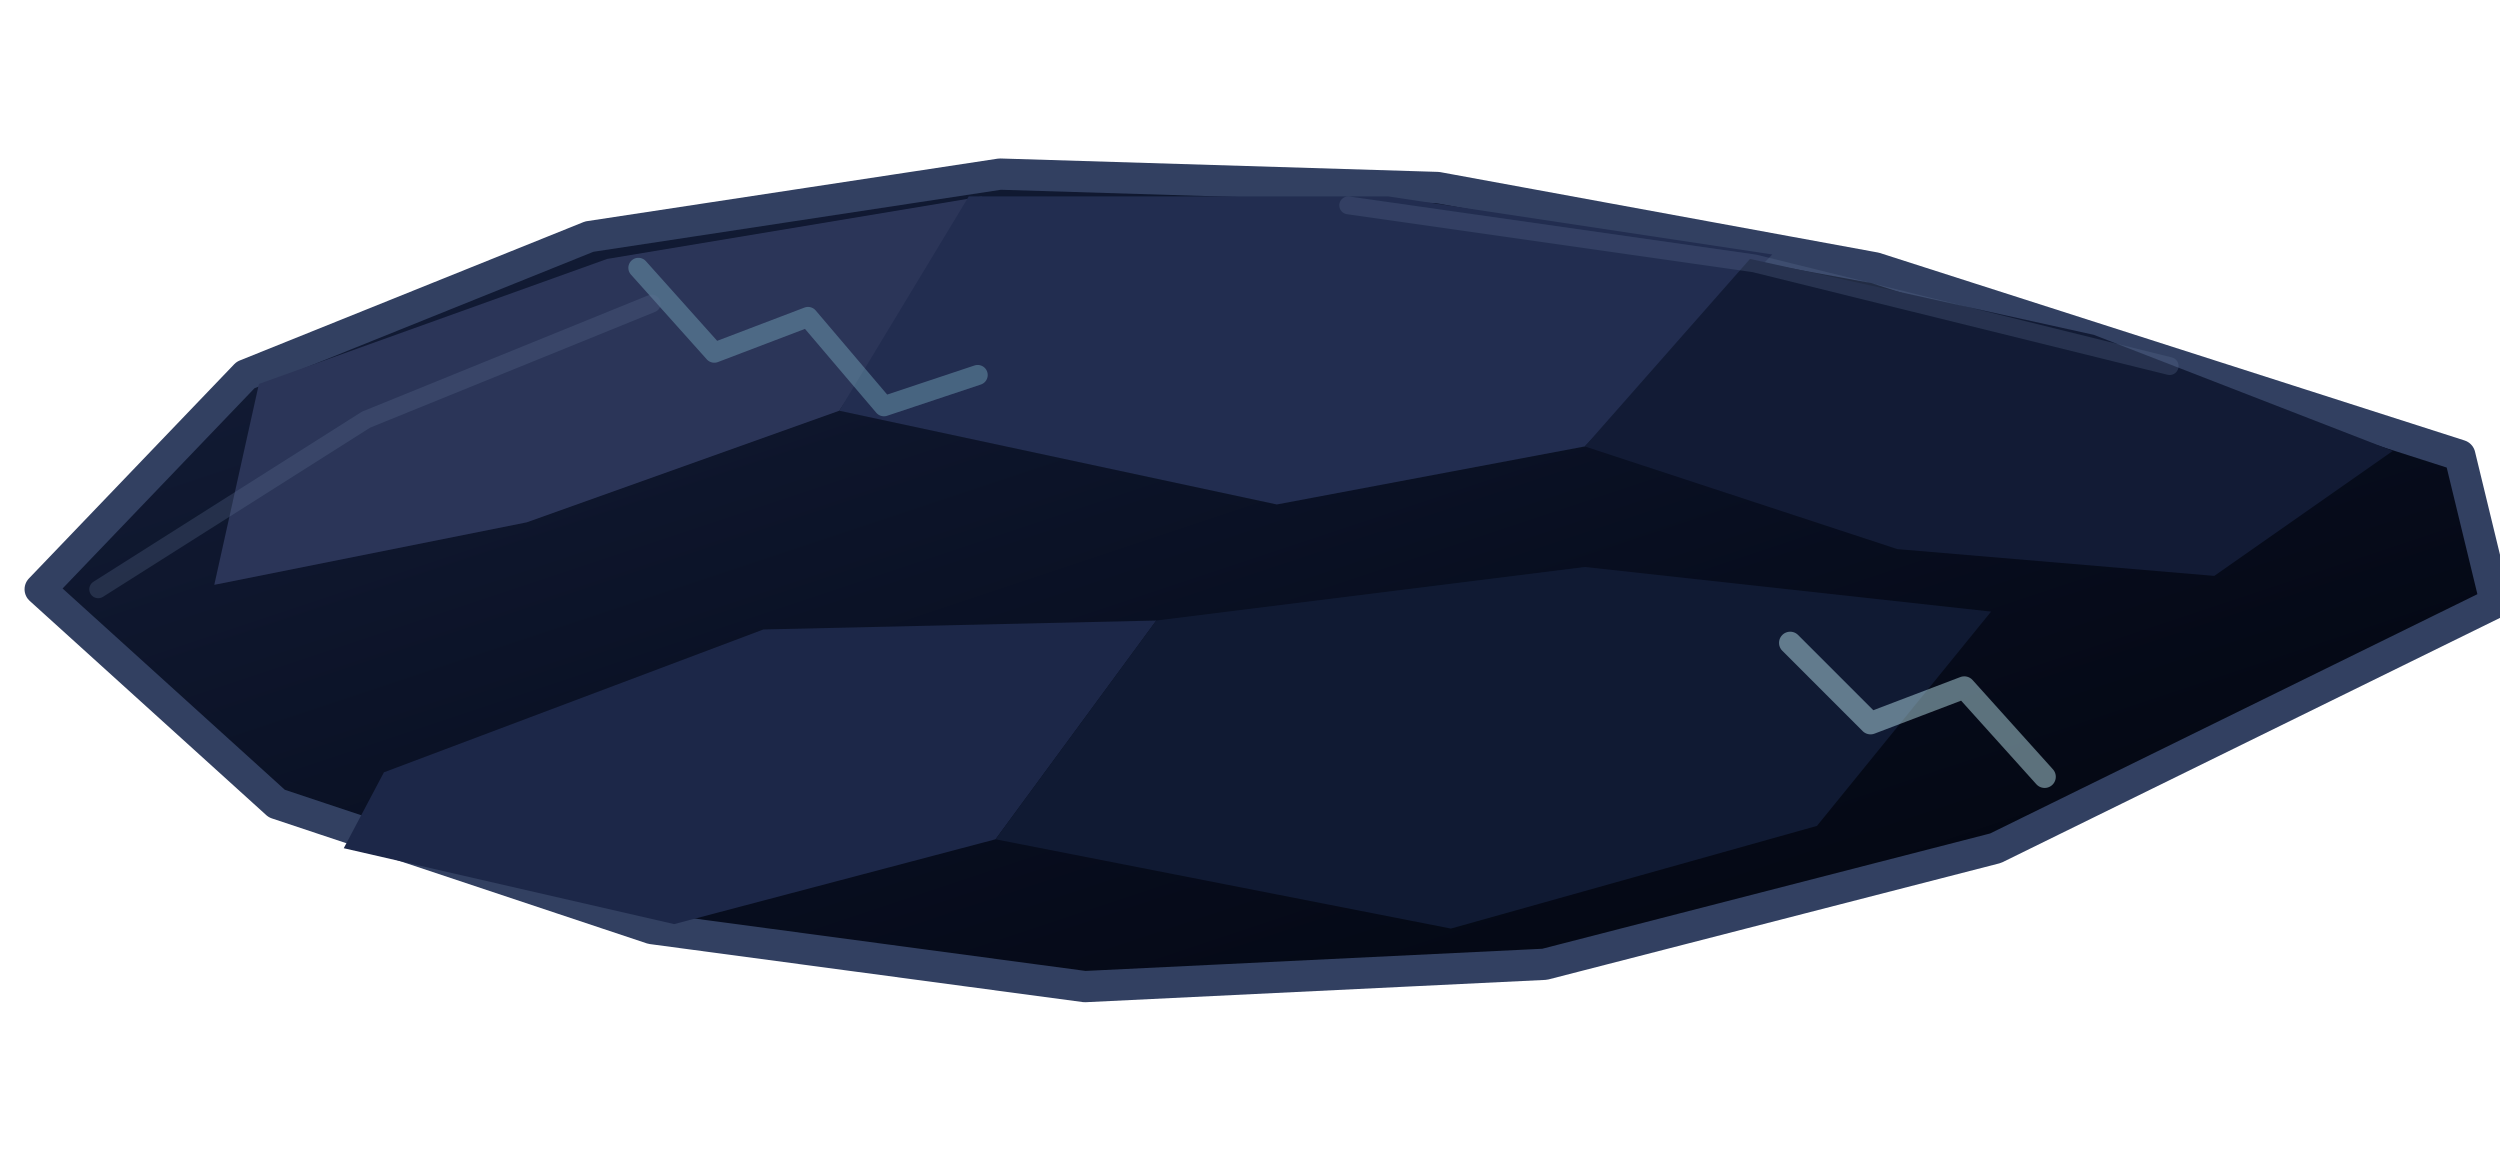
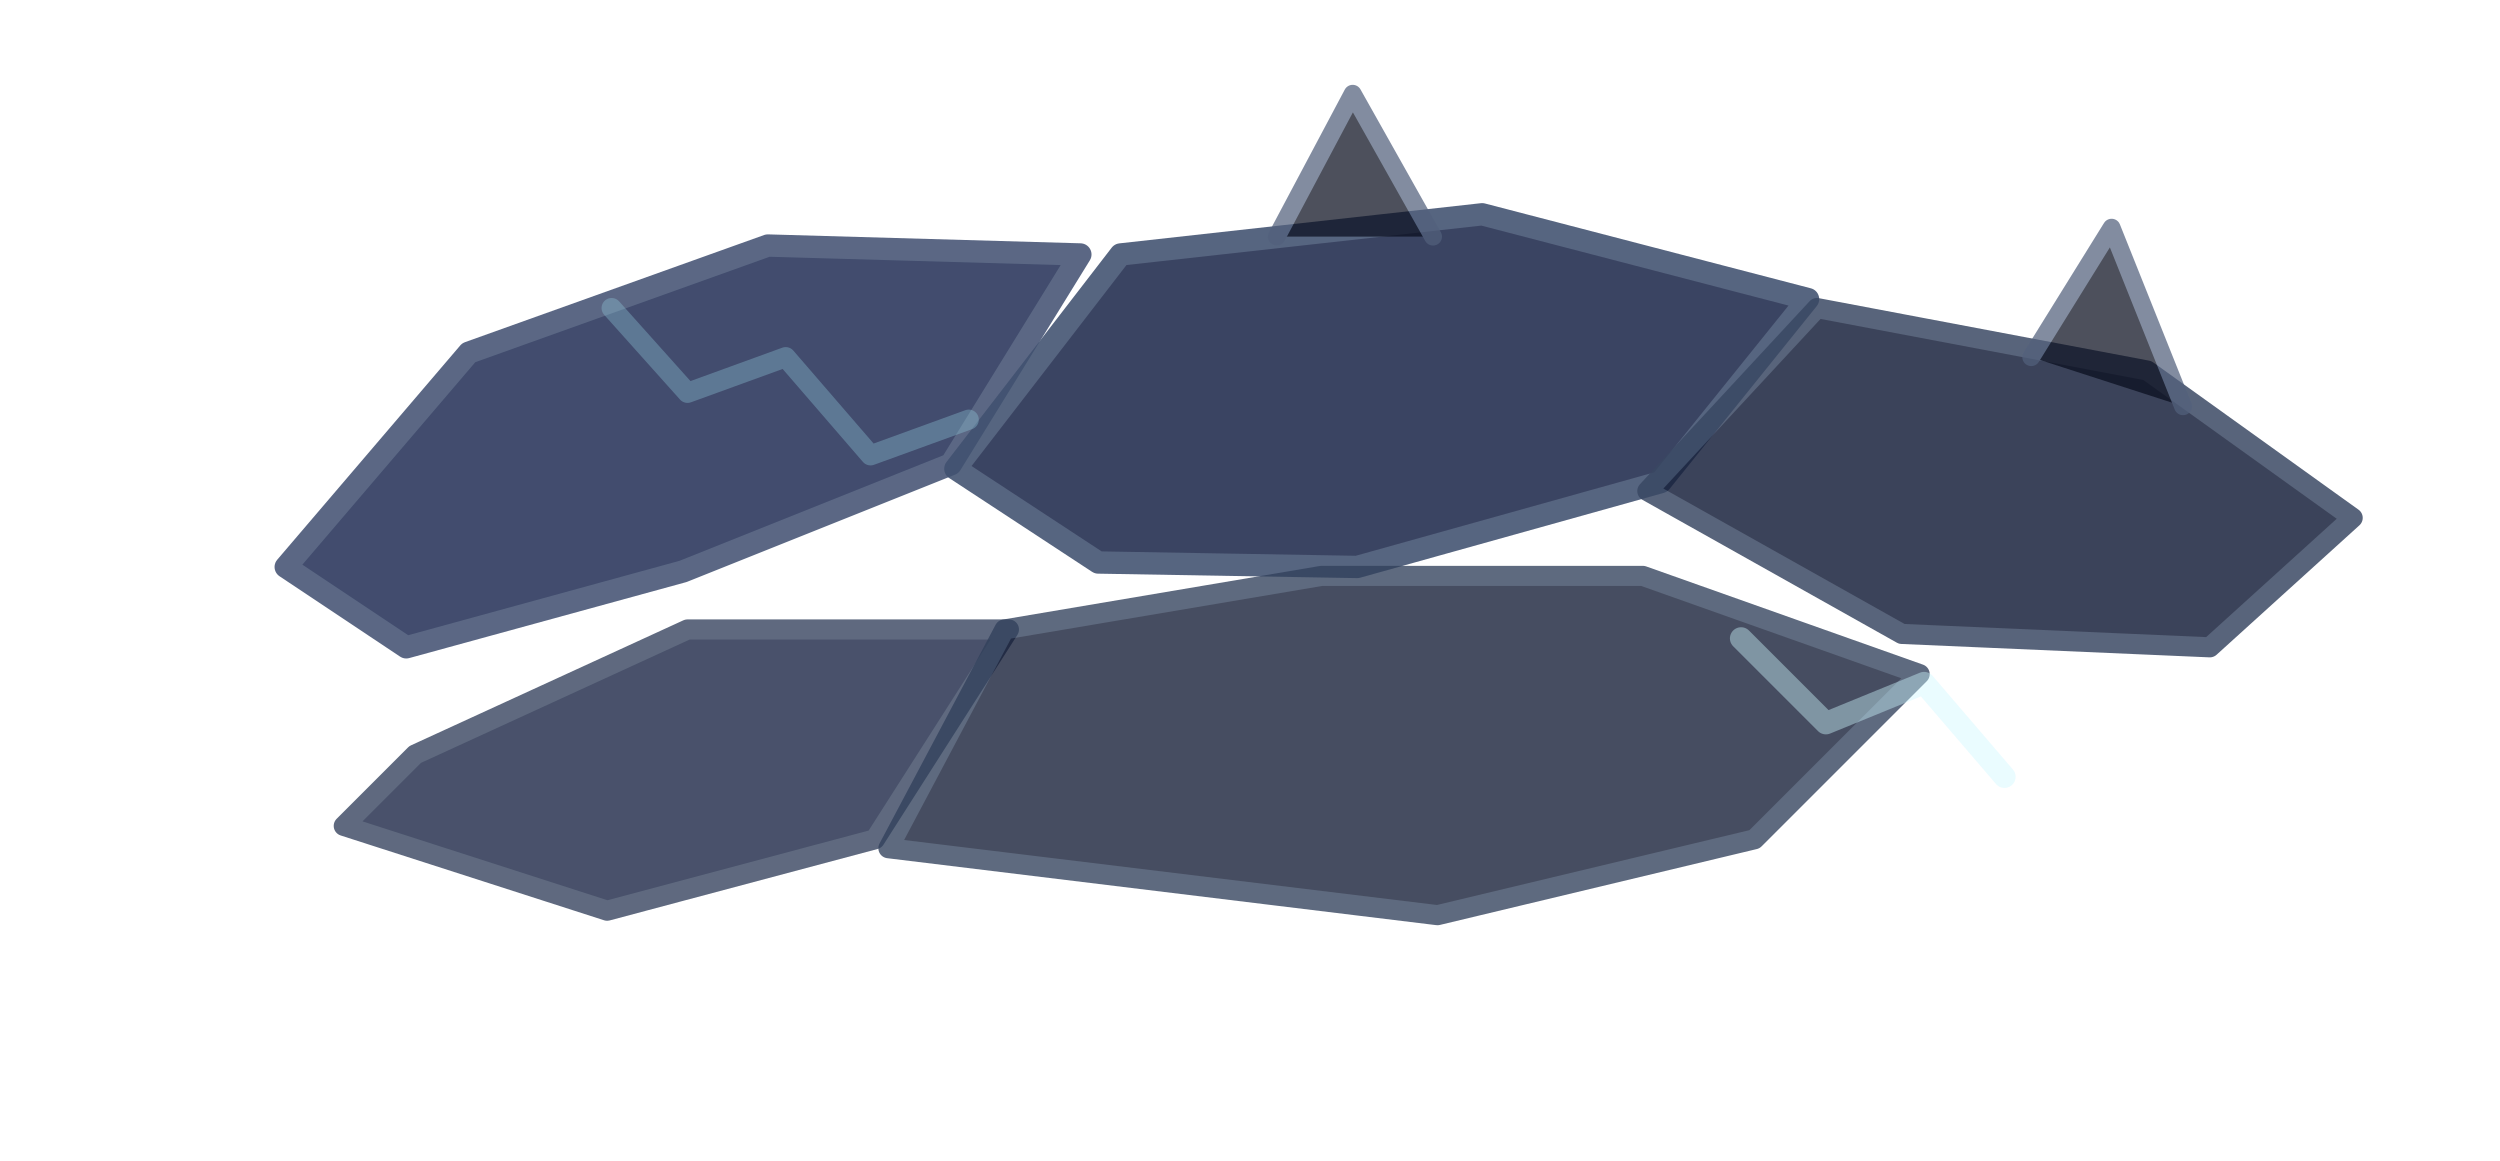
<svg xmlns="http://www.w3.org/2000/svg" viewBox="0 0 560 260">
-   <defs>
-     <linearGradient id="b" x1="0" y1="0" x2="1" y2="1">
-       <stop stop-color="#151f3b" />
-       <stop offset=".6" stop-color="#070d1e" />
-       <stop offset="1" stop-color="#02040b" />
-     </linearGradient>
-   </defs>
  <g stroke-linejoin="round" stroke-linecap="round">
-     <path d="M9 132 55 84 132 53 224 39 322 42 420 60 551 102 559 135 447 190 346 216 243 221 146 208 62 180Z" fill="url(#b)" stroke="#324061" stroke-width="7" />
-     <path d="M58 86 136 58 220 44 188 92 118 117 48 131Z" fill="#2b3558" />
-     <path d="M217 44 311 44 397 57 355 100 286 113 188 92Z" fill="#222d50" />
-     <path d="M392 58 469 75 536 101 496 129 425 123 355 100Z" fill="#121b35" />
-     <path d="M86 173 171 141 259 139 223 188 151 207 77 190Z" fill="#1c2748" />
-     <path d="M259 139 355 127 446 137 407 185 325 208 223 188Z" fill="#101a33" />
-     <path d="M143 60 160 79 181 71 198 91 219 84" fill="none" stroke="#91cddd" stroke-width="4.5" opacity=".34" />
-     <path d="M401 144 419 162 440 154 458 174" fill="none" stroke="#caf5ff" stroke-width="5" opacity=".44" />
-     <path d="M22 132 82 94 146 68 M302 46 393 59 486 82" fill="none" stroke="#5c7192" stroke-width="4" opacity=".28" />
+     <path d="M64 127 105 79 172 55 242 57 213 104 153 128 91 145Z" fill="#2d395e" stroke="#495777" stroke-width="5" opacity=".9" />
+     <path d="M214 105 251 57 332 48 405 67 372 108 304 127 246 126Z" fill="#202b4d" stroke="#40506f" stroke-width="5" opacity=".88" />
+     <path d="M369 110 407 69 481 83 527 116 495 145 426 142Z" fill="#17203b" stroke="#394762" stroke-width="4.5" opacity=".84" />
+     <path d="M93 169 154 141 226 141 196 188 136 204 77 185Z" fill="#1b2646" stroke="#37445f" stroke-width="4.5" opacity=".8" />
+     <path d="M225 141 296 129 368 129 430 151 393 188 322 205 199 190Z" fill="#121b34" stroke="#31405b" stroke-width="4.5" opacity=".78" />
+     <path d="M137 69 154 88 176 80 195 102 217 94" fill="none" stroke="#93cedf" stroke-width="4.5" opacity=".34" />
+     <path d="M390 143 409 162 431 153 449 174" fill="none" stroke="#cef7ff" stroke-width="5" opacity=".42" />
+     <path d="M286 53 303 21 321 53M455 80 473 51 489 91" fill="#080d1d" stroke="#52607c" stroke-width="4" opacity=".72" />
  </g>
</svg>
